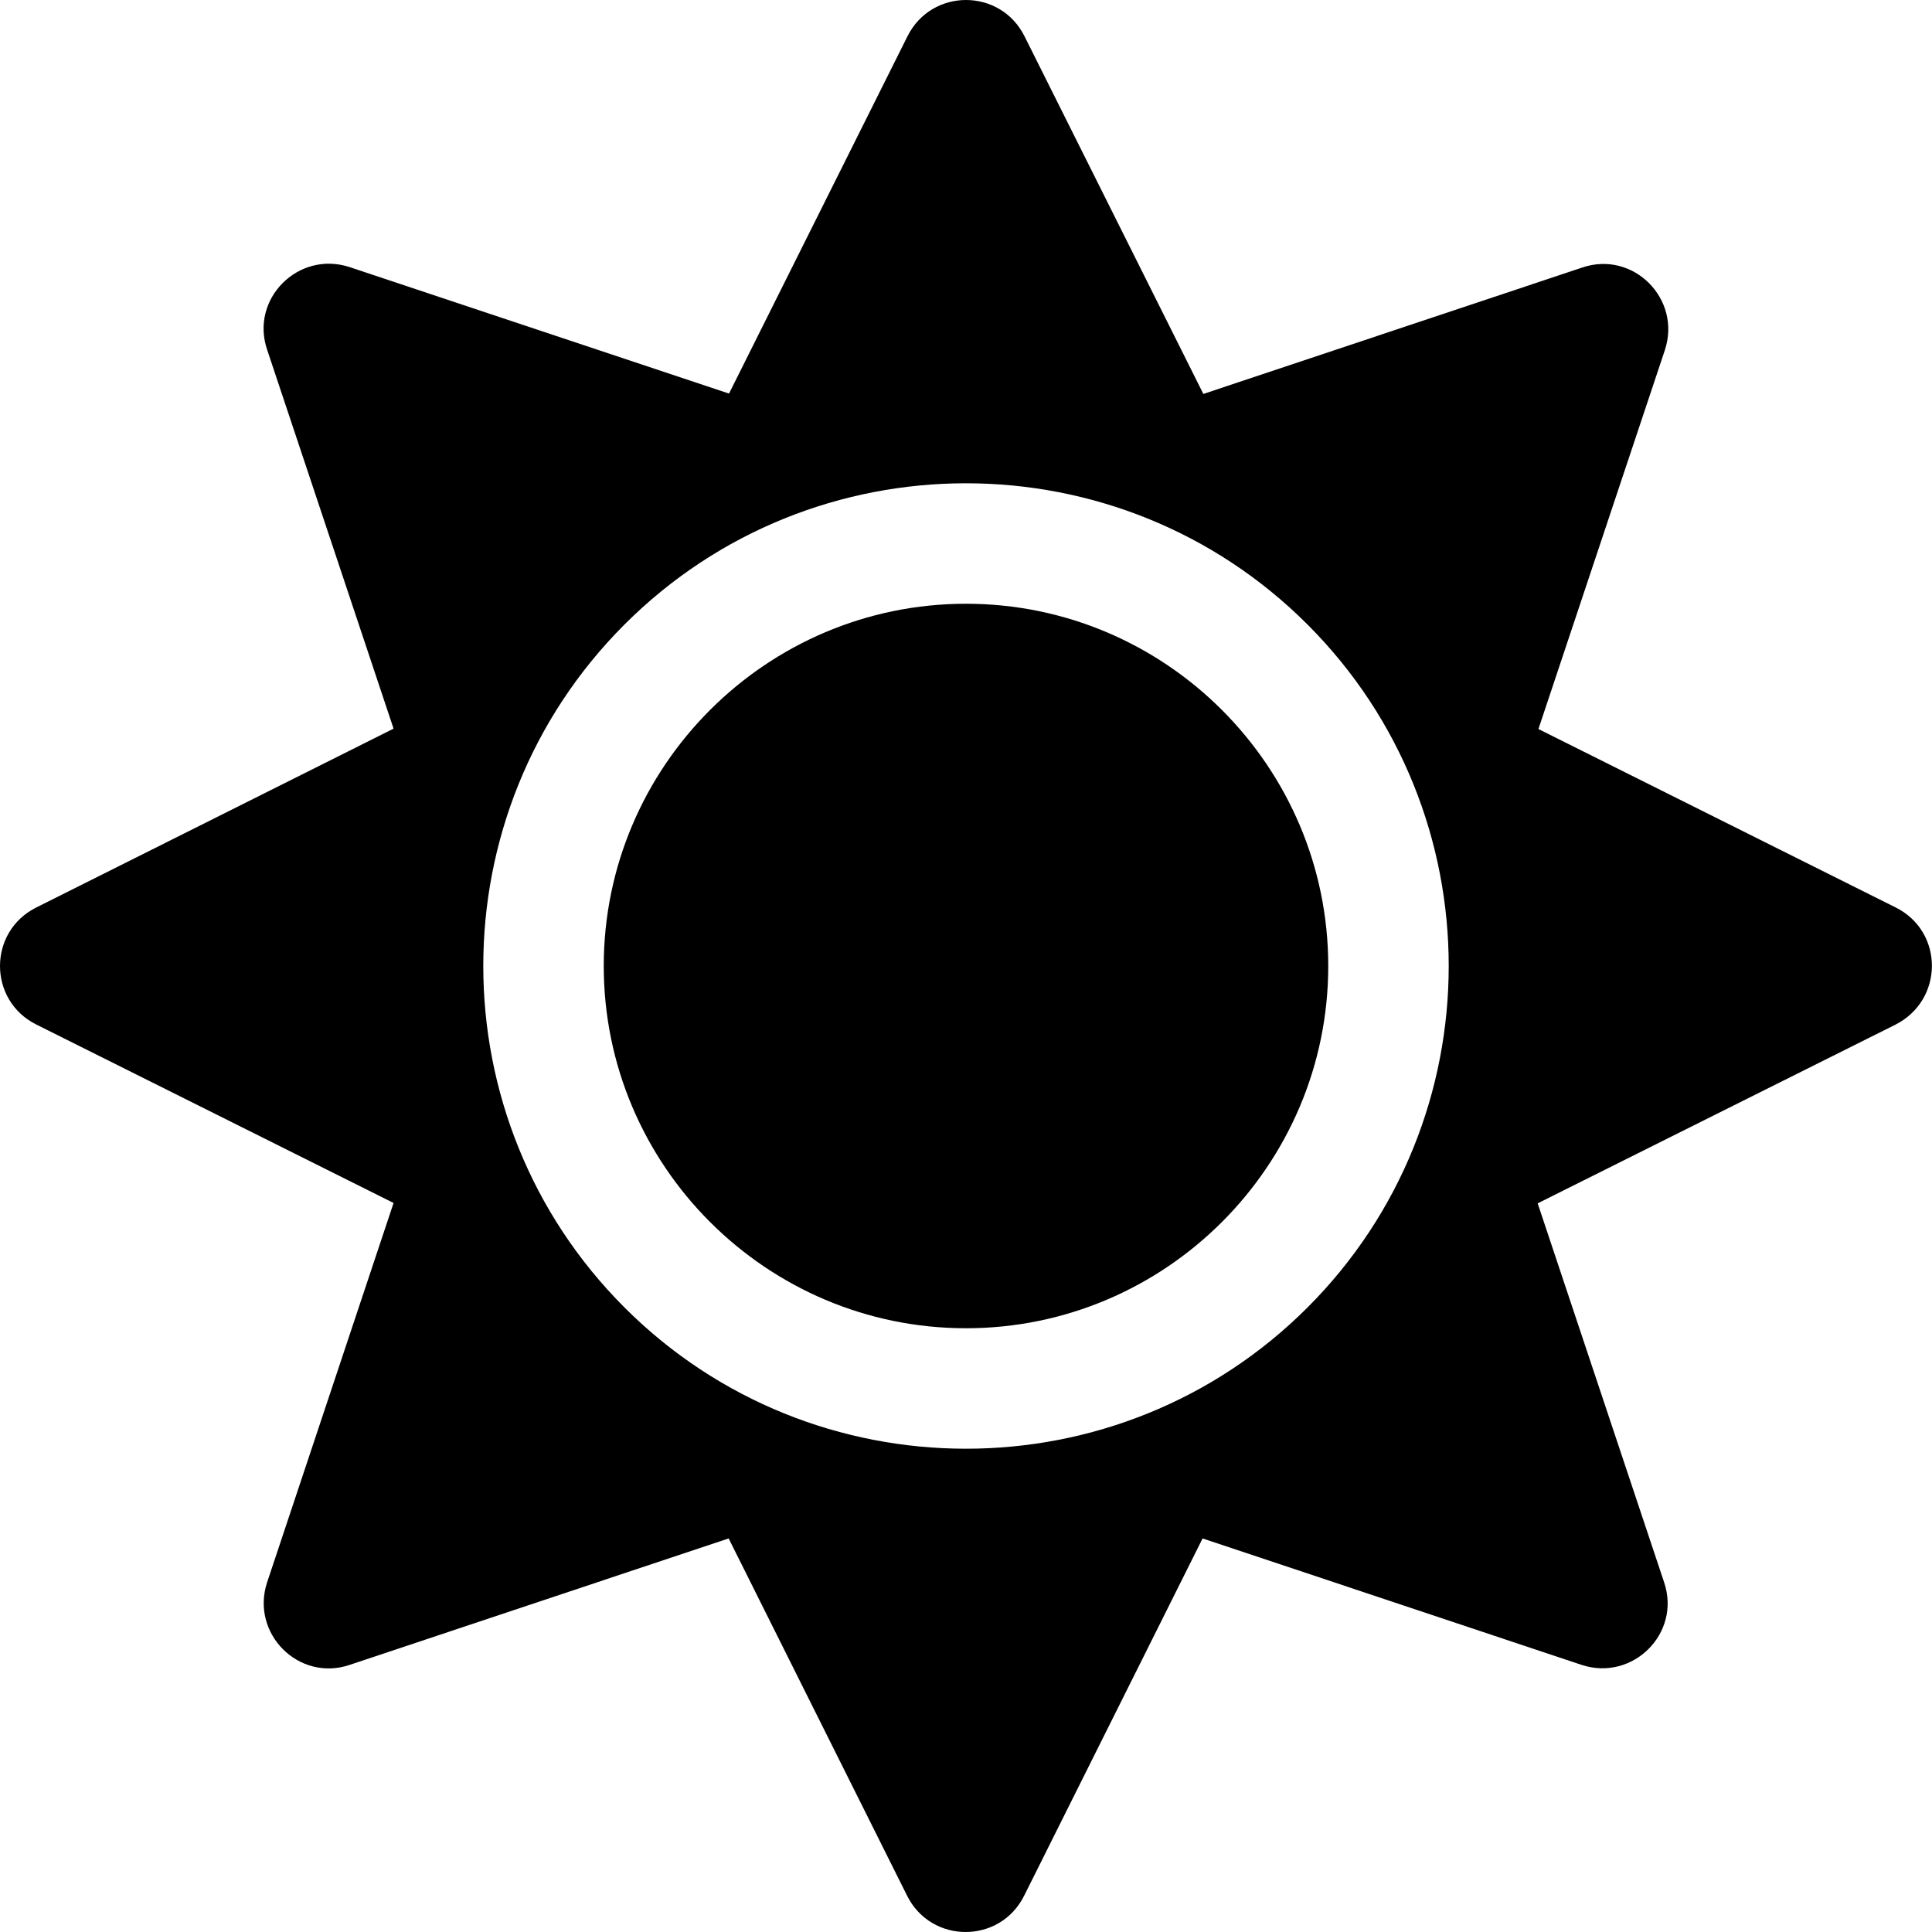
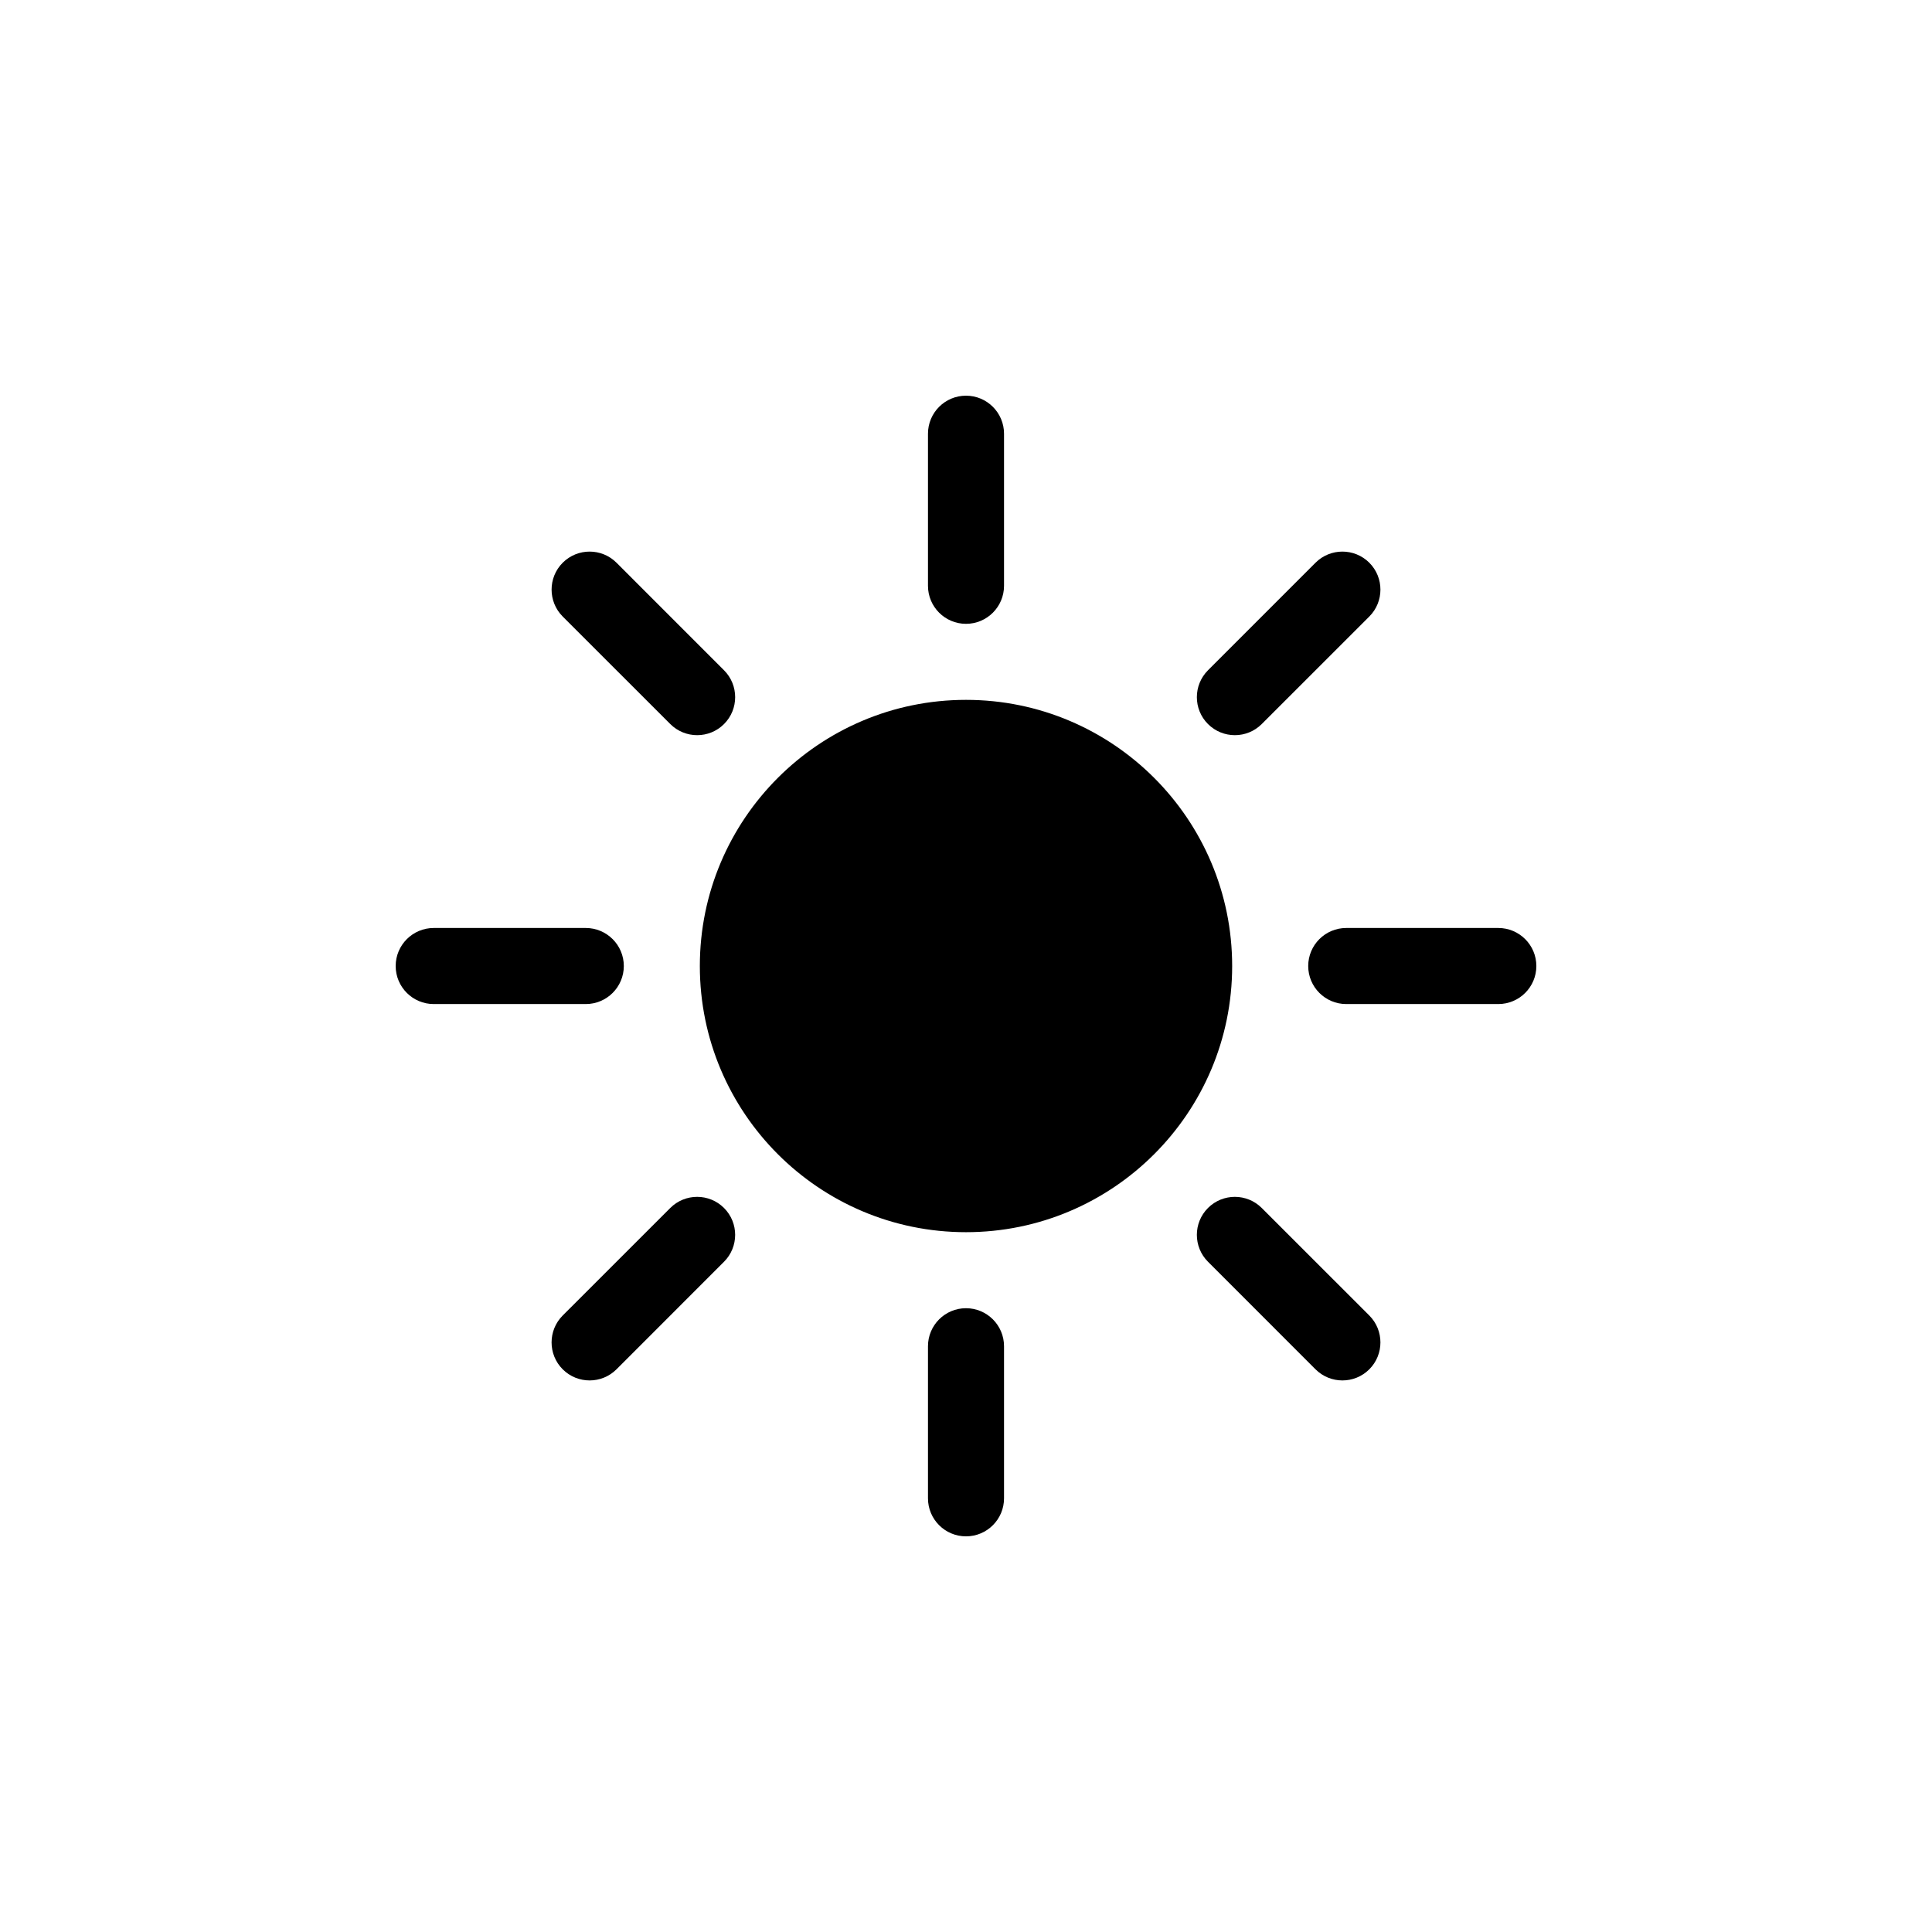
- <svg xmlns="http://www.w3.org/2000/svg" aria-hidden="true" focusable="false" role="img" viewBox="0 0 512 512">
-   <path fill="currentColor" d="M256 160c-52.9 0-96 43.1-96 96s43.1 96 96 96 96-43.1 96-96-43.1-96-96-96zm246.4 80.5l-94.7-47.3 33.5-100.4c4.5-13.6-8.4-26.5-21.9-21.9l-100.4 33.5-47.4-94.8c-6.4-12.8-24.6-12.8-31 0l-47.3 94.7L92.7 70.8c-13.6-4.5-26.5 8.4-21.9 21.9l33.5 100.4-94.7 47.4c-12.8 6.4-12.8 24.6 0 31l94.7 47.3-33.5 100.5c-4.5 13.6 8.4 26.5 21.9 21.9l100.4-33.5 47.3 94.7c6.4 12.8 24.6 12.8 31 0l47.3-94.7 100.4 33.5c13.6 4.5 26.5-8.4 21.9-21.9l-33.5-100.4 94.7-47.3c13-6.5 13-24.7.2-31.1zm-155.9 106c-49.9 49.9-131.1 49.9-181 0-49.9-49.9-49.9-131.1 0-181 49.9-49.9 131.1-49.9 181 0 49.9 49.9 49.9 131.1 0 181z" />
+ <svg xmlns="http://www.w3.org/2000/svg" version="1.1" viewBox="0 0 752 752">
+   <path d="m361.2 524v59.199c0 8.168 6.629 14.801 14.801 14.801 8.168 0 14.801-6.629 14.801-14.801v-59.199c0-8.168-6.629-14.801-14.801-14.801-8.168 0-14.801 6.629-14.801 14.801zm-100.31-53.812-41.867 41.852c-5.773 5.785-5.773 15.156 0 20.941 5.785 5.773 15.156 5.773 20.941 0l41.852-41.867c5.773-5.773 5.773-15.156 0-20.926-5.773-5.773-15.156-5.773-20.926 0zm272.09 41.852-41.867-41.852c-5.773-5.773-15.156-5.773-20.926 0-5.773 5.773-5.773 15.156 0 20.926l41.852 41.867c5.785 5.773 15.156 5.773 20.941 0 5.773-5.785 5.773-15.156 0-20.941zm-156.98-239.63c-57.172 0-103.6 46.426-103.6 103.6s46.426 103.6 103.6 103.6 103.6-46.426 103.6-103.6-46.426-103.6-103.6-103.6zm-147.99 88.797h-59.199c-8.168 0-14.801 6.629-14.801 14.801 0 8.168 6.629 14.801 14.801 14.801h59.199c8.168 0 14.801-6.629 14.801-14.801 0-8.168-6.629-14.801-14.801-14.801zm355.19 0h-59.199c-8.168 0-14.801 6.629-14.801 14.801 0 8.168 6.629 14.801 14.801 14.801h59.199c8.168 0 14.801-6.629 14.801-14.801 0-8.168-6.629-14.801-14.801-14.801zm-301.38-100.31-41.852-41.867c-5.785-5.773-15.156-5.773-20.941 0-5.773 5.785-5.773 15.156 0 20.941l41.867 41.852c5.773 5.773 15.156 5.773 20.926 0 5.773-5.773 5.773-15.156 0-20.926zm230.22-41.867-41.852 41.867c-5.773 5.773-5.773 15.156 0 20.926 5.773 5.773 15.156 5.773 20.926 0l41.867-41.852c5.773-5.785 5.773-15.156 0-20.941-5.785-5.773-15.156-5.773-20.941 0zm-150.84-50.215v59.199c0 8.168 6.629 14.801 14.801 14.801 8.168 0 14.801-6.629 14.801-14.801v-59.199c0-8.168-6.629-14.801-14.801-14.801-8.168 0-14.801 6.629-14.801 14.801z" fill-rule="evenodd" />
</svg>
